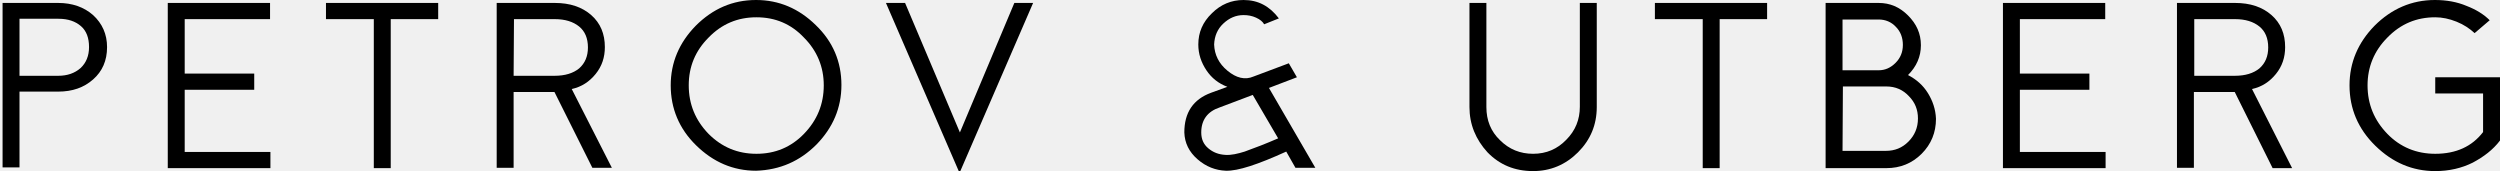
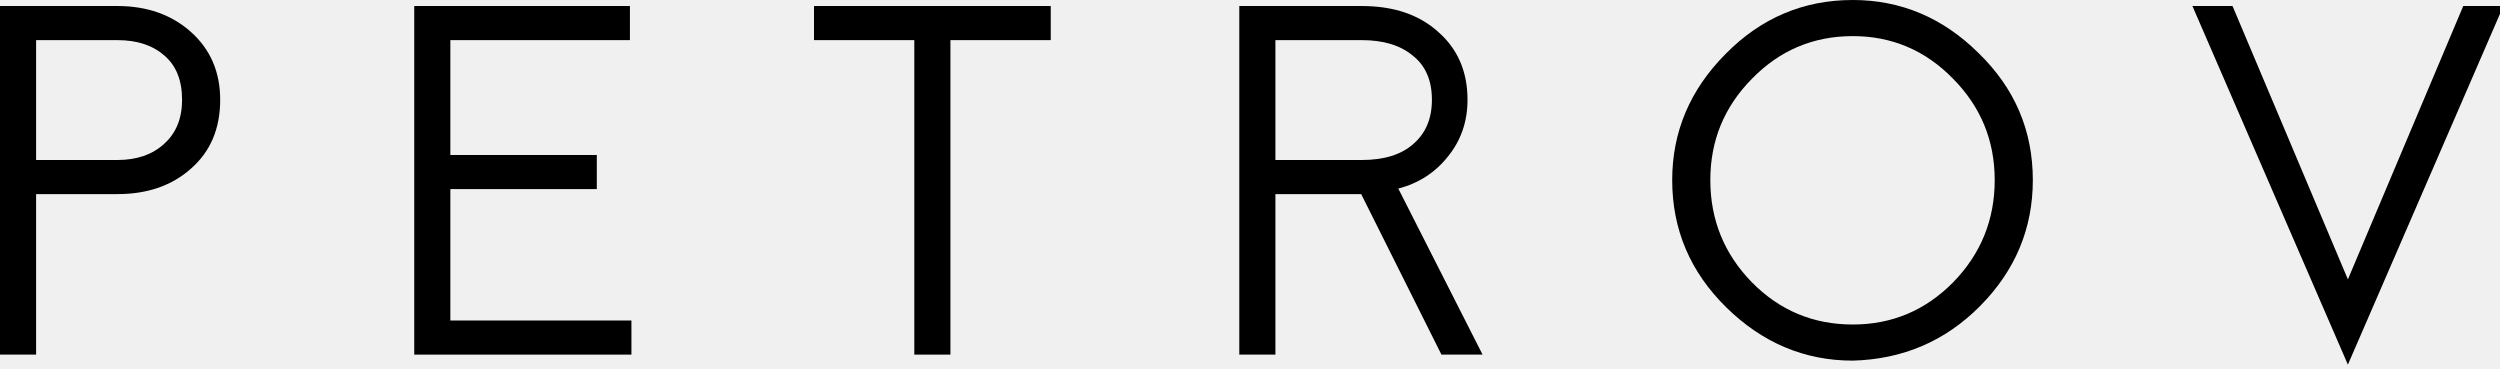
- <svg xmlns="http://www.w3.org/2000/svg" version="1.1" id="Layer_1" x="0px" y="0px" viewBox="0 0 679.5 46.4" style="enable-background:new 0 0 679.5 46.4;" xml:space="preserve">
-   <g>
-     <g>
-       <path d="M0.7,45.7V0.8h15.1c3.8,0,7,1.1,9.5,3.3c2.5,2.3,3.8,5.2,3.8,8.7c0,3.7-1.3,6.6-3.8,8.8s-5.6,3.3-9.5,3.3H5.3v20.6H0.7    V45.7z M5.3,20.6h10.5c2.5,0,4.5-0.7,6.1-2.1c1.5-1.4,2.3-3.3,2.3-5.7c0-2.5-0.7-4.4-2.2-5.7s-3.5-2-6.1-2H5.3V20.6z" />
-       <path d="M45.6,45.7V0.8h27.8v4.4H50.2V20h18.9v4.4H50.2v16.9h23.3v4.4H45.6z" />
-       <path d="M88.6,5.2V0.8h30.5v4.4h-12.9v40.5h-4.6V5.2H88.6z" />
-       <path d="M135,45.7V0.8h15.8c4.1,0,7.4,1.1,9.9,3.3s3.7,5.1,3.7,8.7c0,2.8-0.8,5.2-2.5,7.3s-3.8,3.5-6.5,4.1l10.9,21.4H161    L150.7,25h-11.1v20.6H135V45.7z M139.6,20.6h11.1c2.9,0,5.1-0.7,6.7-2c1.6-1.4,2.4-3.3,2.4-5.7c0-2.5-0.8-4.4-2.4-5.7    c-1.6-1.3-3.8-2-6.6-2h-11.1L139.6,20.6L139.6,20.6z" />
-       <path d="M182.3,23.2c0-6.2,2.3-11.6,6.8-16.2c4.6-4.6,10-7,16.4-7c6.2,0,11.6,2.3,16.2,6.8c4.7,4.5,7,10,7,16.3    c0,6.2-2.3,11.6-6.8,16.2c-4.5,4.5-9.9,6.9-16.4,7.1c-6.2,0-11.6-2.3-16.3-6.9C184.6,35,182.3,29.5,182.3,23.2z M187.2,23.2    c0,5.1,1.8,9.5,5.4,13.2c3.6,3.6,7.9,5.4,13,5.4s9.4-1.8,12.9-5.4c3.6-3.7,5.4-8.1,5.4-13.2c0-5-1.8-9.4-5.4-13    c-3.5-3.7-7.8-5.5-12.9-5.5c-5.1,0-9.4,1.8-13,5.5C189,13.8,187.2,18.1,187.2,23.2z" />
-       <path d="M240.8,0.8h5.2L260.9,36l14.8-35.2h5.1l-20,46.2L240.8,0.8z" />
-       <path d="M321.9,36c0-5.4,2.4-9,7.3-10.8l4.4-1.6c-2.4-0.9-4.3-2.4-5.7-4.5s-2.2-4.4-2.2-7c0-3.3,1.2-6.1,3.7-8.5    c2.4-2.4,5.3-3.6,8.6-3.6c4,0,7.1,1.7,9.6,5l-4,1.6c-0.4-0.7-1.1-1.3-2.2-1.8s-2.2-0.7-3.4-0.7c-2.1,0-3.9,0.8-5.5,2.3    s-2.4,3.4-2.5,5.7c0.1,2.8,1.3,5.2,3.6,7.1c2.4,2,4.8,2.6,7.1,1.6l9.6-3.6l2.2,3.8l-7.6,2.9l12.6,21.7h-5.4l-2.5-4.4    c-7.7,3.5-13.1,5.3-16.4,5.2c-2.8-0.1-5.4-1.1-7.7-3.1C323.2,41.3,322,38.9,321.9,36z M326.5,36c0,1.8,0.6,3.2,1.9,4.3    s2.8,1.7,4.7,1.8c1.5,0.1,3.3-0.3,5.2-0.9c2.8-1,5.9-2.2,9.1-3.6l-6.9-11.8l-9,3.4C328.2,30.3,326.5,32.6,326.5,36z" />
-       <path d="M399.4,29.1V0.8h4.6v28.3c0,3.6,1.2,6.6,3.7,9c2.5,2.5,5.5,3.7,9,3.7c3.6,0,6.6-1.3,9-3.8c2.5-2.5,3.7-5.5,3.7-9V0.8h4.6    v28.3c0,4.8-1.7,8.9-5.1,12.3c-3.4,3.4-7.5,5.1-12.2,5.1c-5,0-9.1-1.7-12.4-5.1C401.1,37.9,399.4,33.8,399.4,29.1z" />
-       <path d="M449.8,5.2V0.8h30.5v4.4h-12.9v40.5h-4.6V5.2H449.8z" />
-       <path d="M496.2,45.7V0.8h14.4c3.1,0,5.7,1.1,8,3.4s3.5,4.9,3.5,8.1c0,3.1-1.2,5.8-3.5,8.1c2.3,1.2,4.1,2.8,5.4,4.9    c1.3,2.1,2.1,4.4,2.2,7c0,3.7-1.3,6.9-3.9,9.5c-2.6,2.6-5.8,3.9-9.6,3.9C512.7,45.7,496.2,45.7,496.2,45.7z M500.8,19.1h9.8    c1.8,0,3.3-0.7,4.6-2s2-2.9,2-4.9c0-1.9-0.6-3.6-1.9-4.9c-1.2-1.3-2.8-2-4.7-2h-9.8L500.8,19.1L500.8,19.1z M500.8,41h11.8    c2.4,0,4.4-0.8,6.1-2.5c1.7-1.7,2.6-3.8,2.6-6.3c0-2.4-0.8-4.4-2.5-6.1c-1.6-1.7-3.6-2.6-6.1-2.6h-11.8L500.8,41L500.8,41z" />
-       <path d="M544.4,45.7V0.8h27.8v4.4H549V20h18.9v4.4H549v16.9h23.3v4.4H544.4z" />
-       <path d="M591.7,45.7V0.8h15.8c4.1,0,7.4,1.1,9.9,3.3s3.7,5.1,3.7,8.7c0,2.8-0.8,5.2-2.5,7.3s-3.8,3.5-6.5,4.1L623,45.7h-5.3    L607.4,25h-11.1v20.6h-4.6V45.7z M596.3,20.6h11.1c2.9,0,5.1-0.7,6.7-2c1.6-1.4,2.4-3.3,2.4-5.7c0-2.5-0.8-4.4-2.4-5.7    c-1.6-1.3-3.8-2-6.6-2h-11.1v15.4H596.3z" />
-       <path d="M638.6,23.2c0-6.2,2.3-11.6,6.8-16.2c4.6-4.6,10.1-7,16.4-7c3.1,0,6,0.5,8.6,1.6c2.6,1,4.7,2.3,6.3,3.9L672.6,9    c-1.3-1.2-2.9-2.3-4.9-3.1s-3.9-1.2-5.8-1.2c-5.1,0-9.4,1.8-13,5.5c-3.6,3.6-5.4,8-5.4,13c0,5.1,1.8,9.5,5.4,13.2    c3.5,3.6,7.9,5.4,13,5.4c5.7,0,10-2,13-5.9V25.4h-13V21h17.6v17.2c-1.9,2.5-4.4,4.4-7.4,6c-3,1.5-6.4,2.3-10.2,2.3    c-6.2,0-11.6-2.3-16.3-6.9C640.9,35,638.6,29.5,638.6,23.2z" />
-     </g>
+ <svg xmlns="http://www.w3.org/2000/svg" width="319" height="47" viewBox="0 0 319 47" fill="none">
+   <g clip-path="url(#clip0_3_28)">
+     <path d="M0 0.768H14.976C18.773 0.768 21.909 1.877 24.384 4.096C26.859 6.315 28.096 9.195 28.096 12.736C28.096 16.405 26.859 19.328 24.384 21.504C21.952 23.68 18.816 24.768 14.976 24.768H4.608V45.248H0V0.768ZM4.608 5.12V20.416H14.976C17.451 20.416 19.435 19.733 20.928 18.368C22.464 17.003 23.232 15.125 23.232 12.736C23.232 10.261 22.485 8.384 20.992 7.104C19.499 5.781 17.493 5.12 14.976 5.12H4.608Z" fill="black" />
+     <path d="M80.377 5.12H57.465V19.776H76.153V24.128H57.465V40.896H80.57V45.248H52.858V0.768H80.377V5.12Z" fill="black" />
+     <path d="M134.074 5.12H121.274V45.248H116.666V5.12H103.866V0.768H134.074V5.12Z" fill="black" />
+     <path d="M158.135 0.768H173.751C177.847 0.768 181.111 1.877 183.543 4.096C186.018 6.272 187.255 9.152 187.255 12.736C187.255 15.509 186.423 17.92 184.759 19.968C183.138 22.016 181.026 23.381 178.423 24.064L189.175 45.248H183.927L173.687 24.768H162.743V45.248H158.135V0.768ZM162.743 5.12V20.416H173.751C176.61 20.416 178.807 19.733 180.343 18.368C181.922 17.003 182.711 15.125 182.711 12.736C182.711 10.261 181.9 8.384 180.279 7.104C178.7 5.781 176.524 5.12 173.751 5.12H162.743Z" fill="black" />
+     <path d="M236.413 0C242.557 0 247.912 2.261 252.477 6.784C257.085 11.264 259.389 16.661 259.389 22.976C259.389 29.163 257.149 34.517 252.669 39.04C248.232 43.52 242.813 45.845 236.413 46.016C230.269 46.016 224.893 43.755 220.285 39.232C215.677 34.709 213.373 29.291 213.373 22.976C213.373 16.832 215.634 11.477 220.157 6.912C224.68 2.304 230.098 0 236.413 0ZM236.413 4.608C231.378 4.608 227.09 6.421 223.549 10.048C220.008 13.632 218.237 17.941 218.237 22.976C218.237 28.053 220.008 32.405 223.549 36.032C227.09 39.616 231.378 41.408 236.413 41.408C241.405 41.408 245.672 39.616 249.213 36.032C252.754 32.405 254.525 28.053 254.525 22.976C254.525 17.941 252.754 13.632 249.213 10.048C245.672 6.421 241.405 4.608 236.413 4.608Z" fill="black" />
+     <path d="M299.591 46.528L279.751 0.768H284.871L299.591 35.648L314.311 0.768H319.431L299.591 46.528Z" fill="black" />
  </g>
+   <defs>
+     <clipPath id="clip0_3_28">
+       <rect width="319" height="47" fill="white" />
+     </clipPath>
+   </defs>
</svg>
